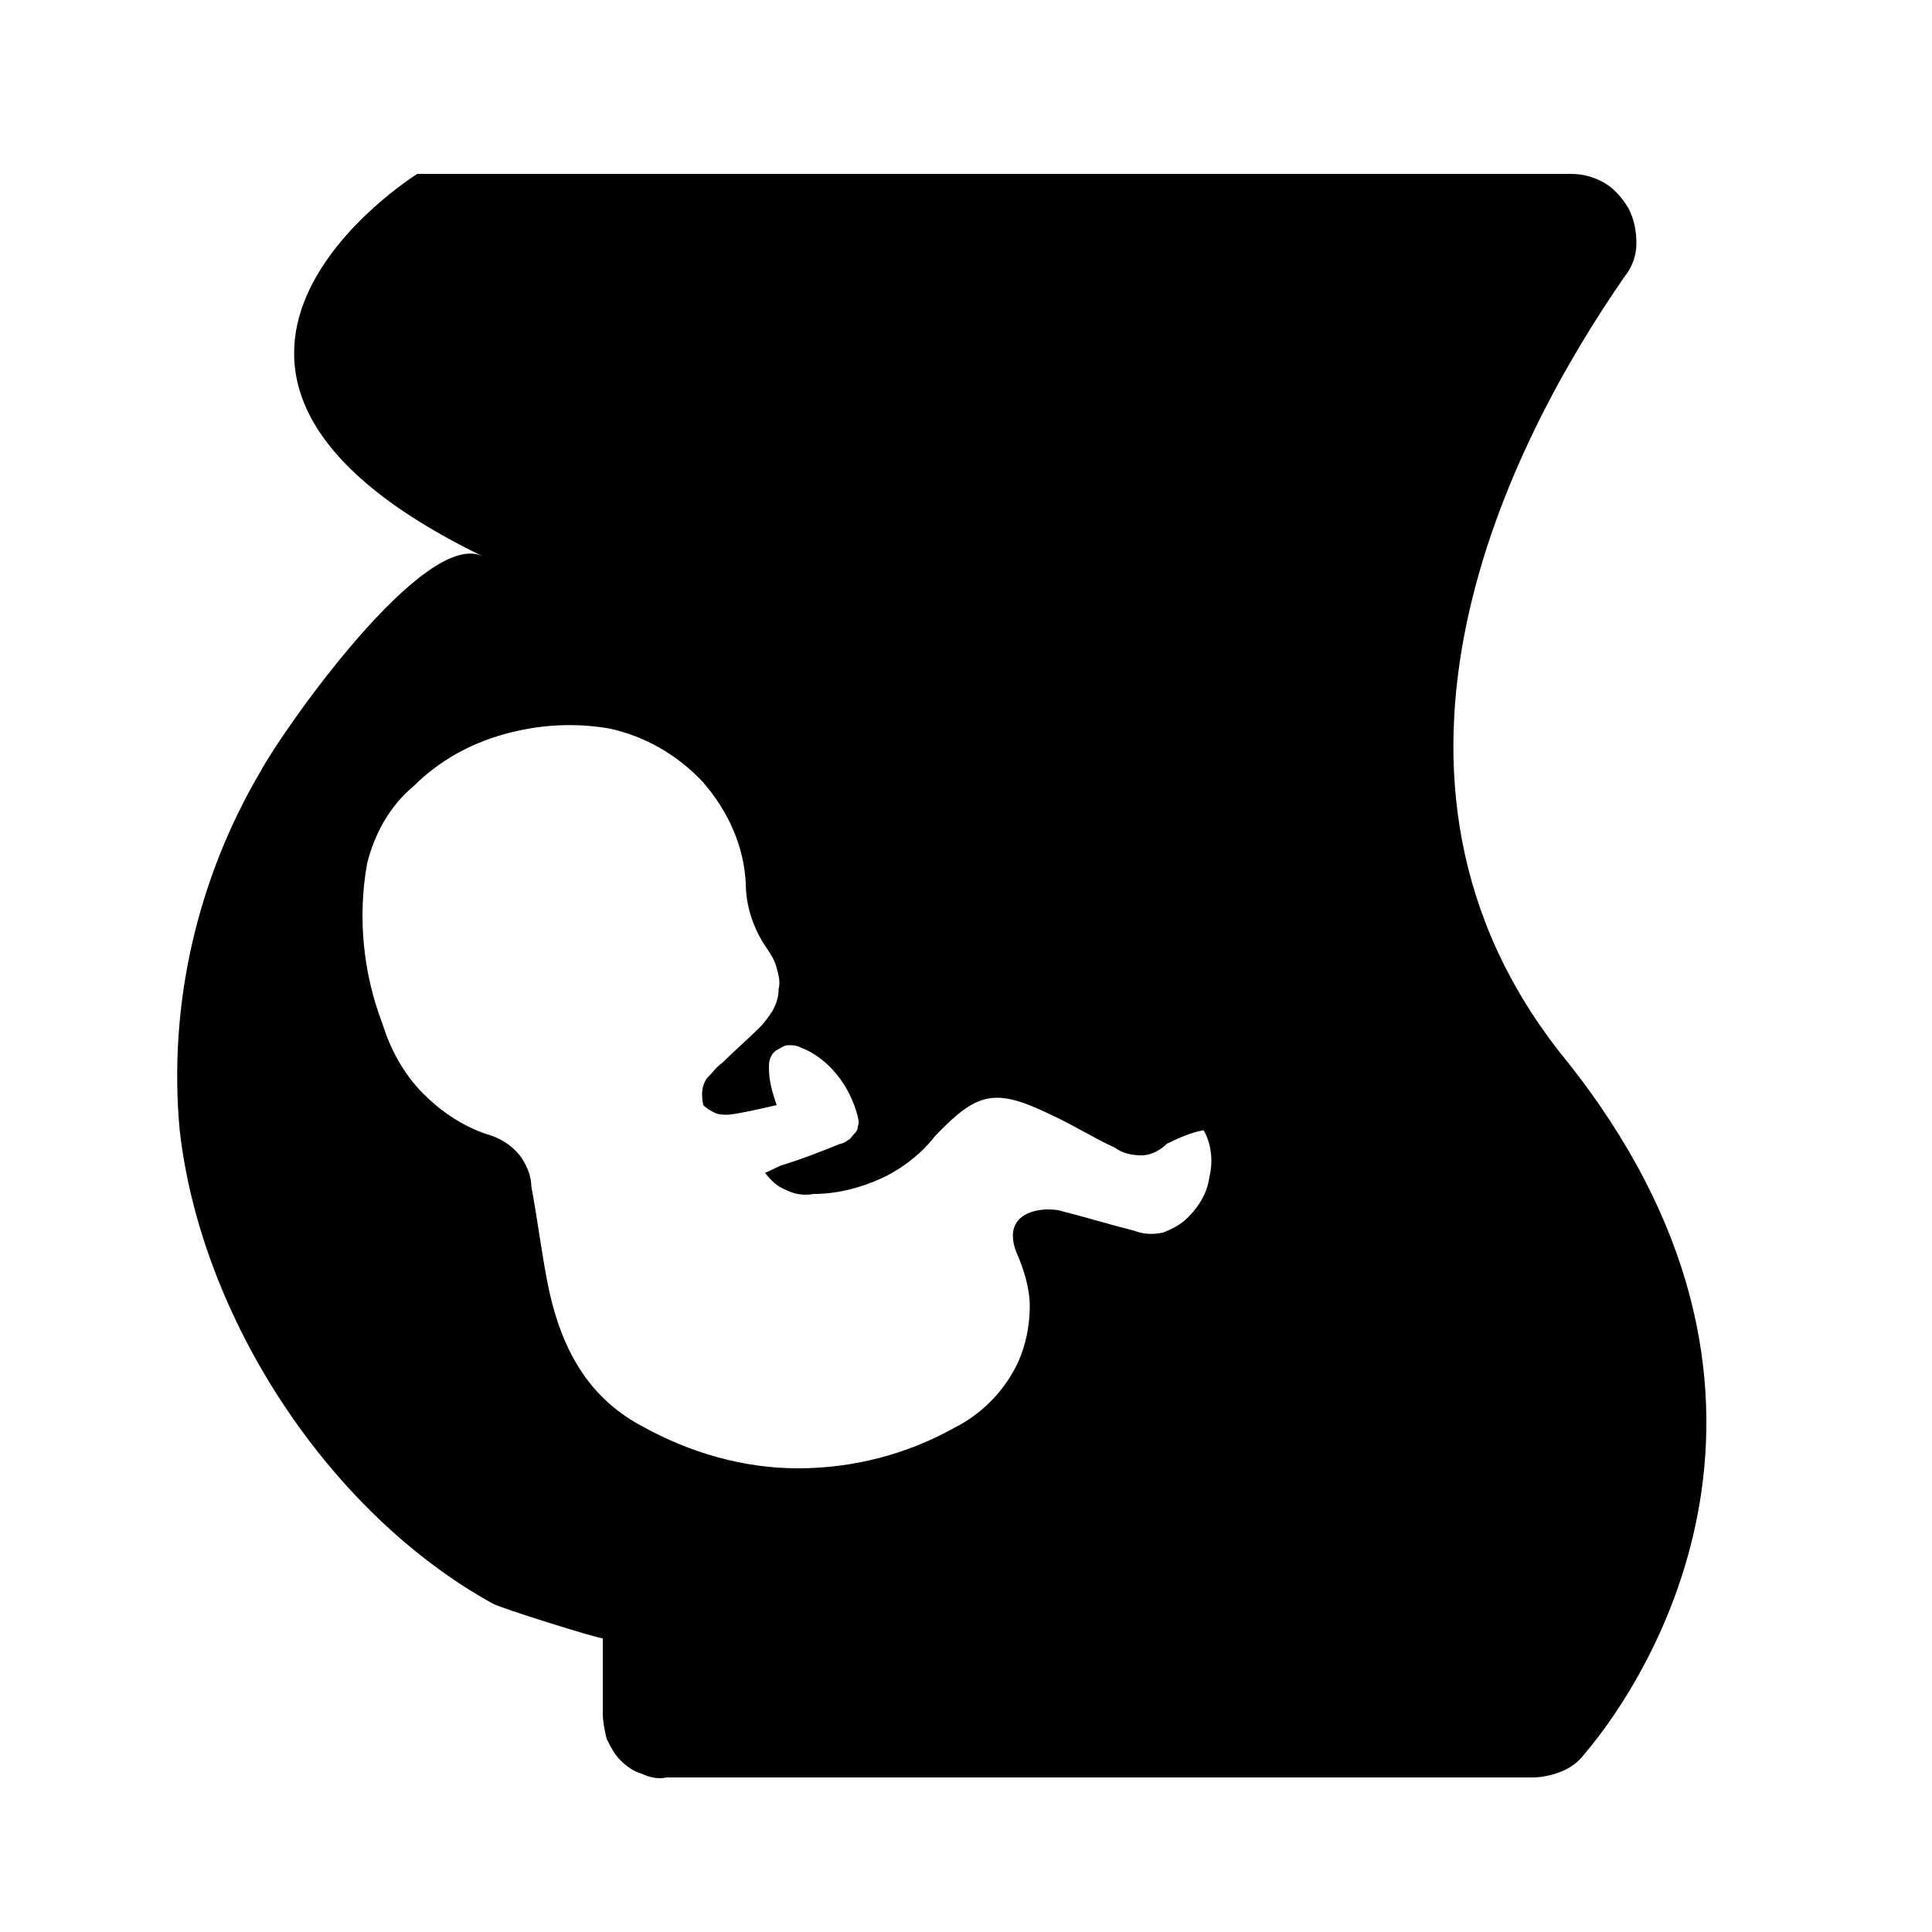
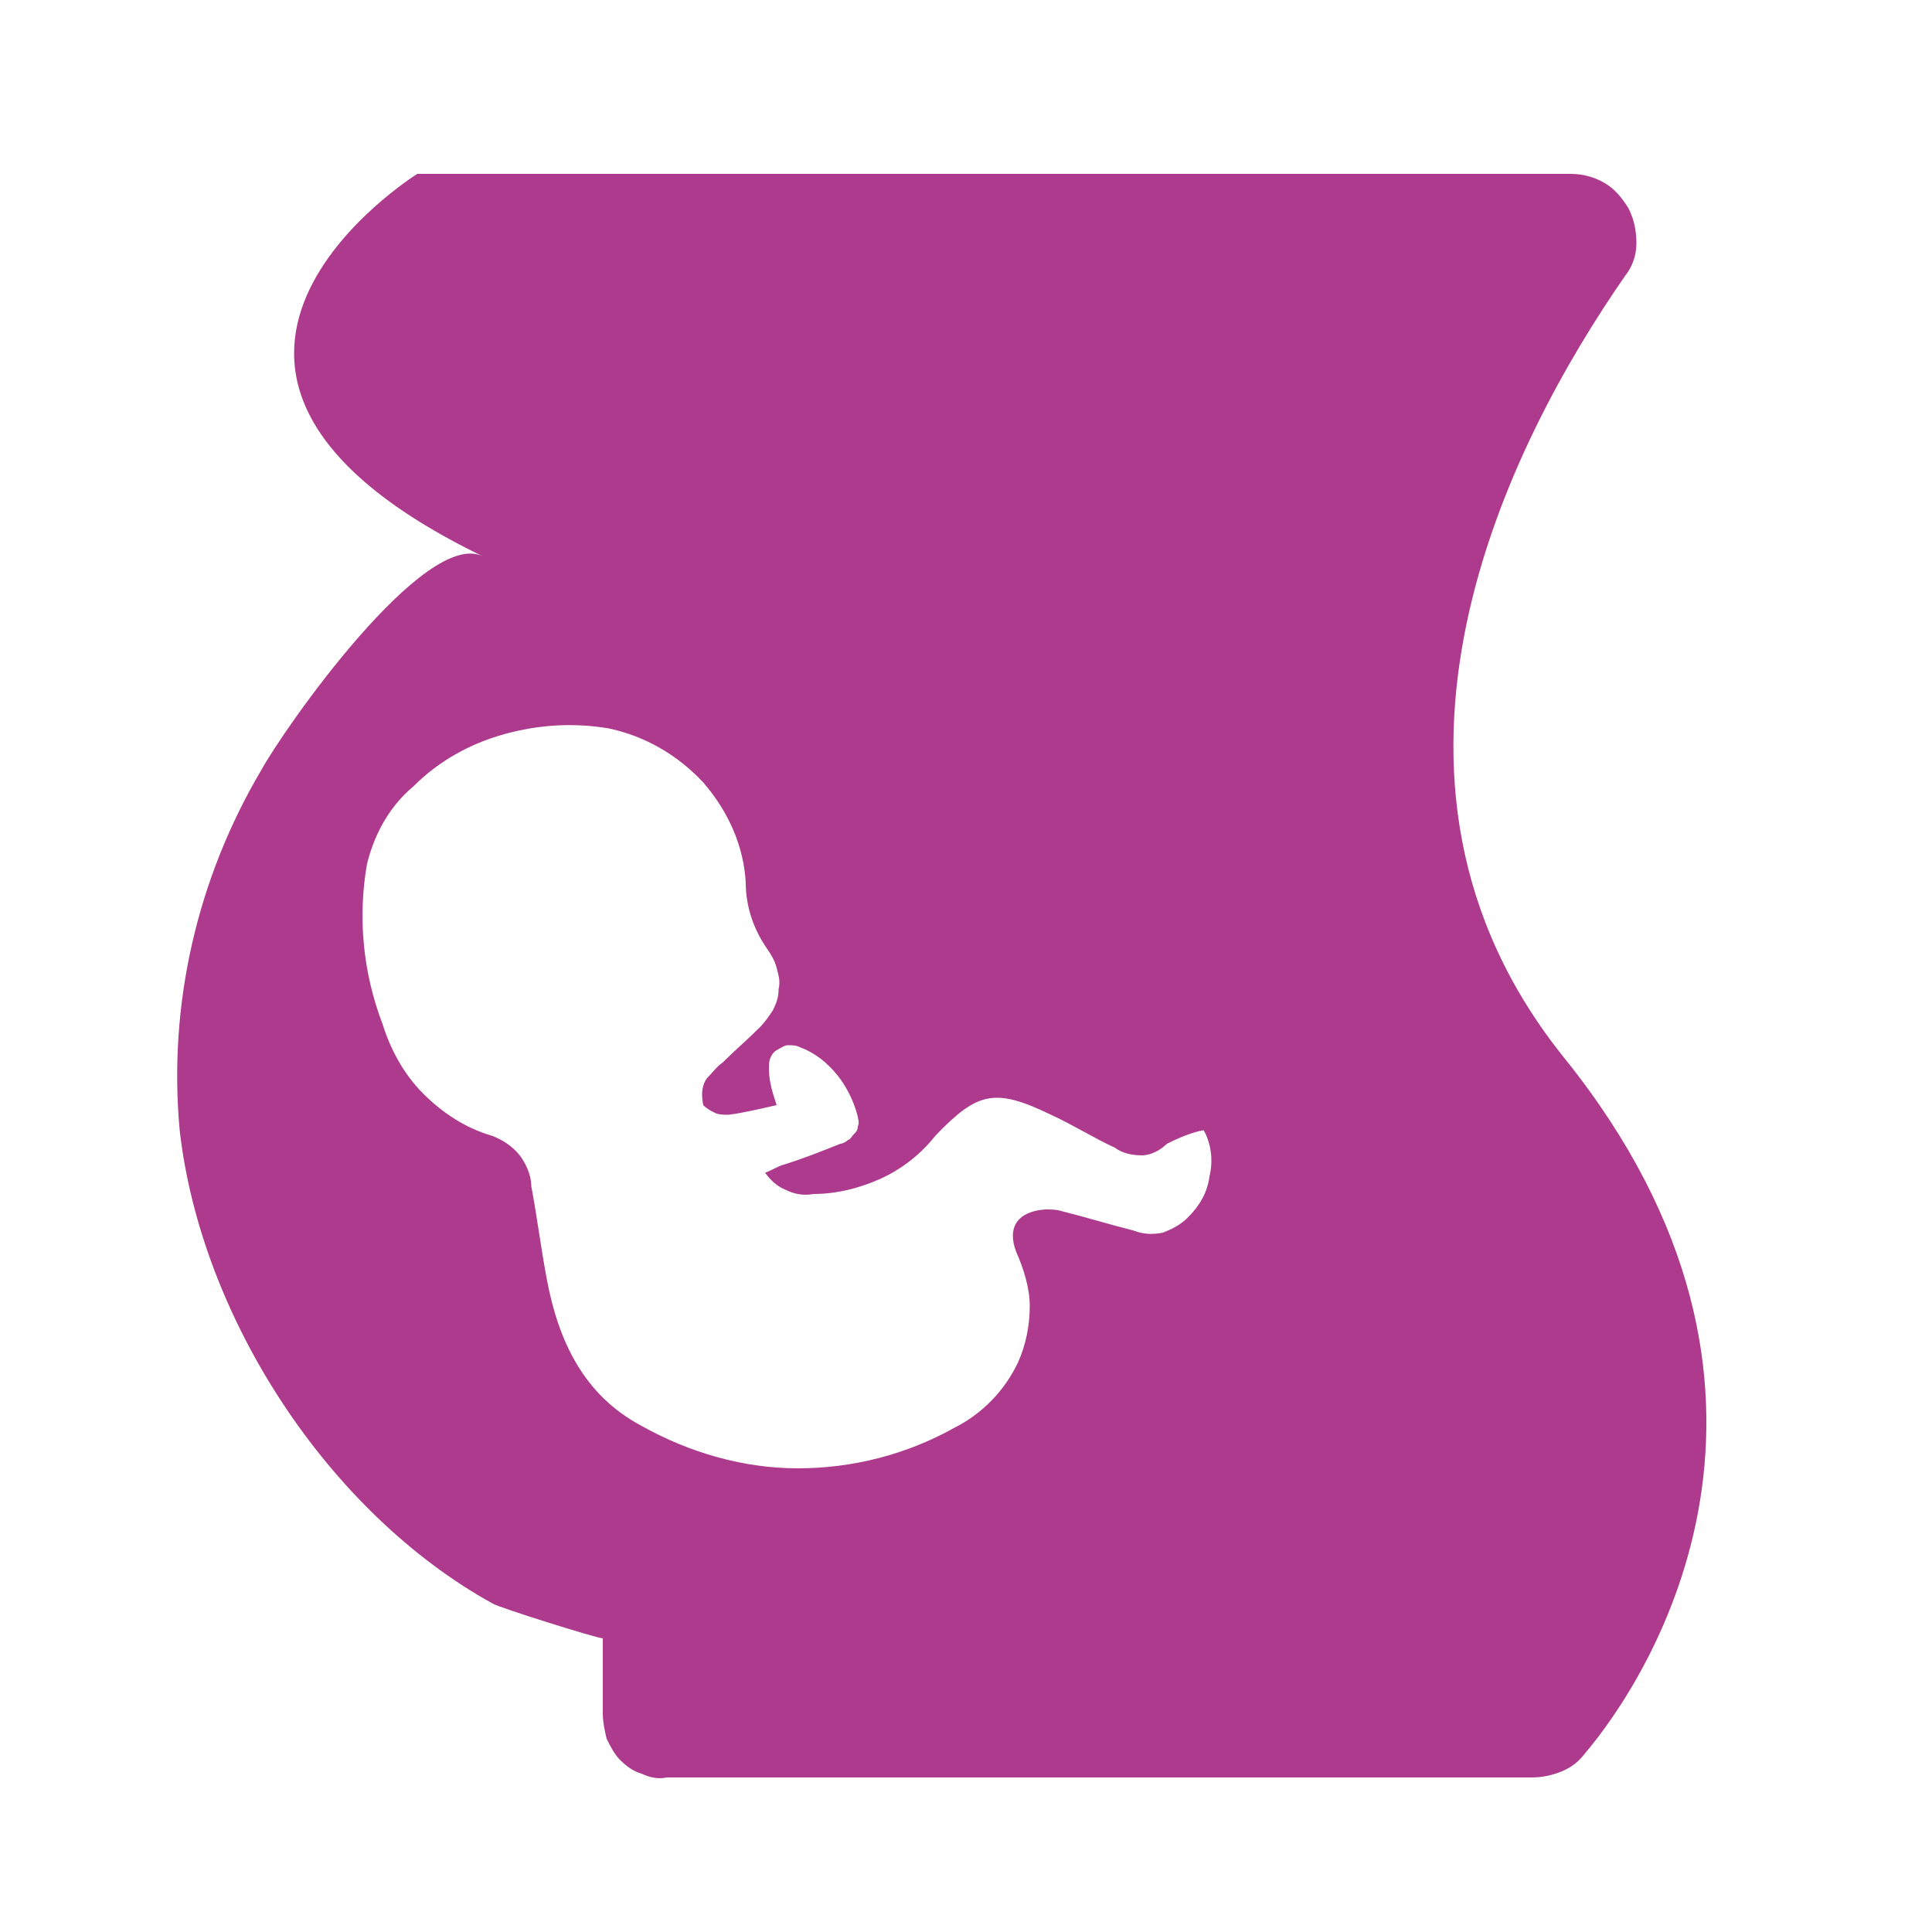
<svg xmlns="http://www.w3.org/2000/svg" version="1.1" id="Layer_1" x="0px" y="0px" viewBox="0 0 100 100" style="enable-background:new 0 0 100 100;" xml:space="preserve">
+   <style type="text/css">
+ 	.st0{fill:#AD3A8D;}
+ </style>
  <g>
-     <path d="M81,54.8c-11.8-14.6-2.8-32,3.1-40.5c0.4-0.5,0.6-1.1,0.6-1.7c0-0.6-0.1-1.2-0.4-1.8c-0.3-0.5-0.7-1-1.2-1.3   C82.6,9.2,82,9,81.3,9H21.6c0,0-16.4,10.2,3.4,19.8c-3-1.5-10.3,8.9-11.5,11.1C10.2,45.5,8.7,52,9.3,58.5   C10.4,68.2,17,78.3,25.5,83c0.3,0.2,5.4,1.8,5.7,1.8v3.9c0,0.4,0.1,0.9,0.2,1.3c0.2,0.4,0.4,0.8,0.7,1.1c0.3,0.3,0.7,0.6,1.1,0.7   c0.4,0.2,0.9,0.3,1.3,0.2h44.8c0.5,0,1-0.1,1.5-0.3c0.5-0.2,0.9-0.5,1.2-0.9C85.5,86.7,94.8,72,81,54.8z M61.5,63   c-0.4,0.4-0.8,0.6-1.3,0.8c-0.5,0.1-1,0.1-1.5-0.1c-1.2-0.3-2.5-0.7-3.7-1c-0.3-0.1-0.6-0.1-0.9-0.1c-1.4,0.1-2,0.9-1.5,2.2   c0.4,0.9,0.7,1.9,0.7,2.8c0,1-0.2,2-0.6,2.9c-0.7,1.5-1.9,2.7-3.3,3.4c-2.5,1.4-5.3,2.1-8.1,2.1c-2.8,0-5.6-0.8-8.1-2.2   c-3-1.6-4.3-4.4-4.9-7.6c-0.3-1.6-0.5-3.2-0.8-4.8c0-0.6-0.3-1.2-0.6-1.6c-0.4-0.5-0.9-0.8-1.4-1c-1.4-0.4-2.6-1.2-3.6-2.2   c-1-1-1.7-2.3-2.1-3.6c-1-2.6-1.3-5.5-0.8-8.3c0.4-1.6,1.2-3,2.4-4c1.3-1.3,2.9-2.2,4.7-2.7c1.8-0.5,3.6-0.6,5.4-0.3   c1.9,0.4,3.6,1.4,4.9,2.8c1.3,1.5,2.1,3.3,2.2,5.2c0,1.2,0.4,2.4,1.1,3.4c0.2,0.3,0.4,0.6,0.5,1c0.1,0.4,0.2,0.7,0.1,1.1   c0,0.4-0.1,0.7-0.3,1.1c-0.2,0.3-0.4,0.6-0.7,0.9c-0.6,0.6-1.3,1.2-1.9,1.8c-0.3,0.2-0.5,0.5-0.8,0.8c-0.3,0.4-0.3,0.9-0.2,1.4   c0.2,0.2,0.4,0.3,0.6,0.4c0.2,0.1,0.5,0.1,0.7,0.1c0.8-0.1,1.6-0.3,2.5-0.5c-0.2-0.6-0.4-1.2-0.4-1.9c0-0.2,0-0.4,0.1-0.6   c0.1-0.2,0.2-0.3,0.4-0.4c0.2-0.1,0.3-0.2,0.5-0.2c0.2,0,0.4,0,0.6,0.1c0.8,0.3,1.4,0.8,1.9,1.4c0.5,0.6,0.9,1.4,1.1,2.2   c0,0.1,0.1,0.3,0,0.5c0,0.2-0.1,0.3-0.2,0.4c-0.1,0.1-0.2,0.3-0.3,0.3c-0.1,0.1-0.3,0.2-0.4,0.2c-1,0.4-2,0.8-3,1.1   c-0.3,0.1-0.6,0.3-0.9,0.4c0.3,0.4,0.6,0.7,1.1,0.9c0.4,0.2,0.9,0.3,1.4,0.2c1.2,0,2.4-0.3,3.5-0.8c1.1-0.5,2.1-1.3,2.8-2.2   c2.2-2.3,3.1-2.5,6-1.1c1.1,0.5,2.2,1.2,3.3,1.7c0.4,0.3,0.9,0.4,1.4,0.4c0.5,0,1-0.3,1.3-0.6c0.6-0.3,1.3-0.6,1.9-0.7   c0.4,0.7,0.5,1.6,0.3,2.4C62.5,61.7,62.1,62.4,61.5,63z" />
+     <path class="st0" d="M81,54.8c-11.8-14.6-2.8-32,3.1-40.5c0.4-0.5,0.6-1.1,0.6-1.7c0-0.6-0.1-1.2-0.4-1.8c-0.3-0.5-0.7-1-1.2-1.3   C82.6,9.2,82,9,81.3,9H21.6c0,0-16.4,10.2,3.4,19.8c-3-1.5-10.3,8.9-11.5,11.1C10.2,45.5,8.7,52,9.3,58.5   C10.4,68.2,17,78.3,25.5,83c0.3,0.2,5.4,1.8,5.7,1.8v3.9c0,0.4,0.1,0.9,0.2,1.3c0.2,0.4,0.4,0.8,0.7,1.1c0.3,0.3,0.7,0.6,1.1,0.7   c0.4,0.2,0.9,0.3,1.3,0.2h44.8c0.5,0,1-0.1,1.5-0.3c0.5-0.2,0.9-0.5,1.2-0.9C85.5,86.7,94.8,72,81,54.8z M61.5,63   c-0.4,0.4-0.8,0.6-1.3,0.8c-0.5,0.1-1,0.1-1.5-0.1c-1.2-0.3-2.5-0.7-3.7-1c-0.3-0.1-0.6-0.1-0.9-0.1c-1.4,0.1-2,0.9-1.5,2.2   c0.4,0.9,0.7,1.9,0.7,2.8c0,1-0.2,2-0.6,2.9c-0.7,1.5-1.9,2.7-3.3,3.4c-2.5,1.4-5.3,2.1-8.1,2.1s-5.6-0.8-8.1-2.2   c-3-1.6-4.3-4.4-4.9-7.6c-0.3-1.6-0.5-3.2-0.8-4.8c0-0.6-0.3-1.2-0.6-1.6c-0.4-0.5-0.9-0.8-1.4-1c-1.4-0.4-2.6-1.2-3.6-2.2   s-1.7-2.3-2.1-3.6c-1-2.6-1.3-5.5-0.8-8.3c0.4-1.6,1.2-3,2.4-4c1.3-1.3,2.9-2.2,4.7-2.7c1.8-0.5,3.6-0.6,5.4-0.3   c1.9,0.4,3.6,1.4,4.9,2.8c1.3,1.5,2.1,3.3,2.2,5.2c0,1.2,0.4,2.4,1.1,3.4c0.2,0.3,0.4,0.6,0.5,1s0.2,0.7,0.1,1.1   c0,0.4-0.1,0.7-0.3,1.1c-0.2,0.3-0.4,0.6-0.7,0.9c-0.6,0.6-1.3,1.2-1.9,1.8c-0.3,0.2-0.5,0.5-0.8,0.8c-0.3,0.4-0.3,0.9-0.2,1.4   c0.2,0.2,0.4,0.3,0.6,0.4c0.2,0.1,0.5,0.1,0.7,0.1c0.8-0.1,1.6-0.3,2.5-0.5c-0.2-0.6-0.4-1.2-0.4-1.9c0-0.2,0-0.4,0.1-0.6   c0.1-0.2,0.2-0.3,0.4-0.4c0.2-0.1,0.3-0.2,0.5-0.2s0.4,0,0.6,0.1c0.8,0.3,1.4,0.8,1.9,1.4c0.5,0.6,0.9,1.4,1.1,2.2   c0,0.1,0.1,0.3,0,0.5c0,0.2-0.1,0.3-0.2,0.4C44.1,58.8,44,59,43.9,59c-0.1,0.1-0.3,0.2-0.4,0.2c-1,0.4-2,0.8-3,1.1   c-0.3,0.1-0.6,0.3-0.9,0.4c0.3,0.4,0.6,0.7,1.1,0.9c0.4,0.2,0.9,0.3,1.4,0.2c1.2,0,2.4-0.3,3.5-0.8s2.1-1.3,2.8-2.2   c2.2-2.3,3.1-2.5,6-1.1c1.1,0.5,2.2,1.2,3.3,1.7c0.4,0.3,0.9,0.4,1.4,0.4s1-0.3,1.3-0.6c0.6-0.3,1.3-0.6,1.9-0.7   c0.4,0.7,0.5,1.6,0.3,2.4C62.5,61.7,62.1,62.4,61.5,63z" />
  </g>
</svg>
